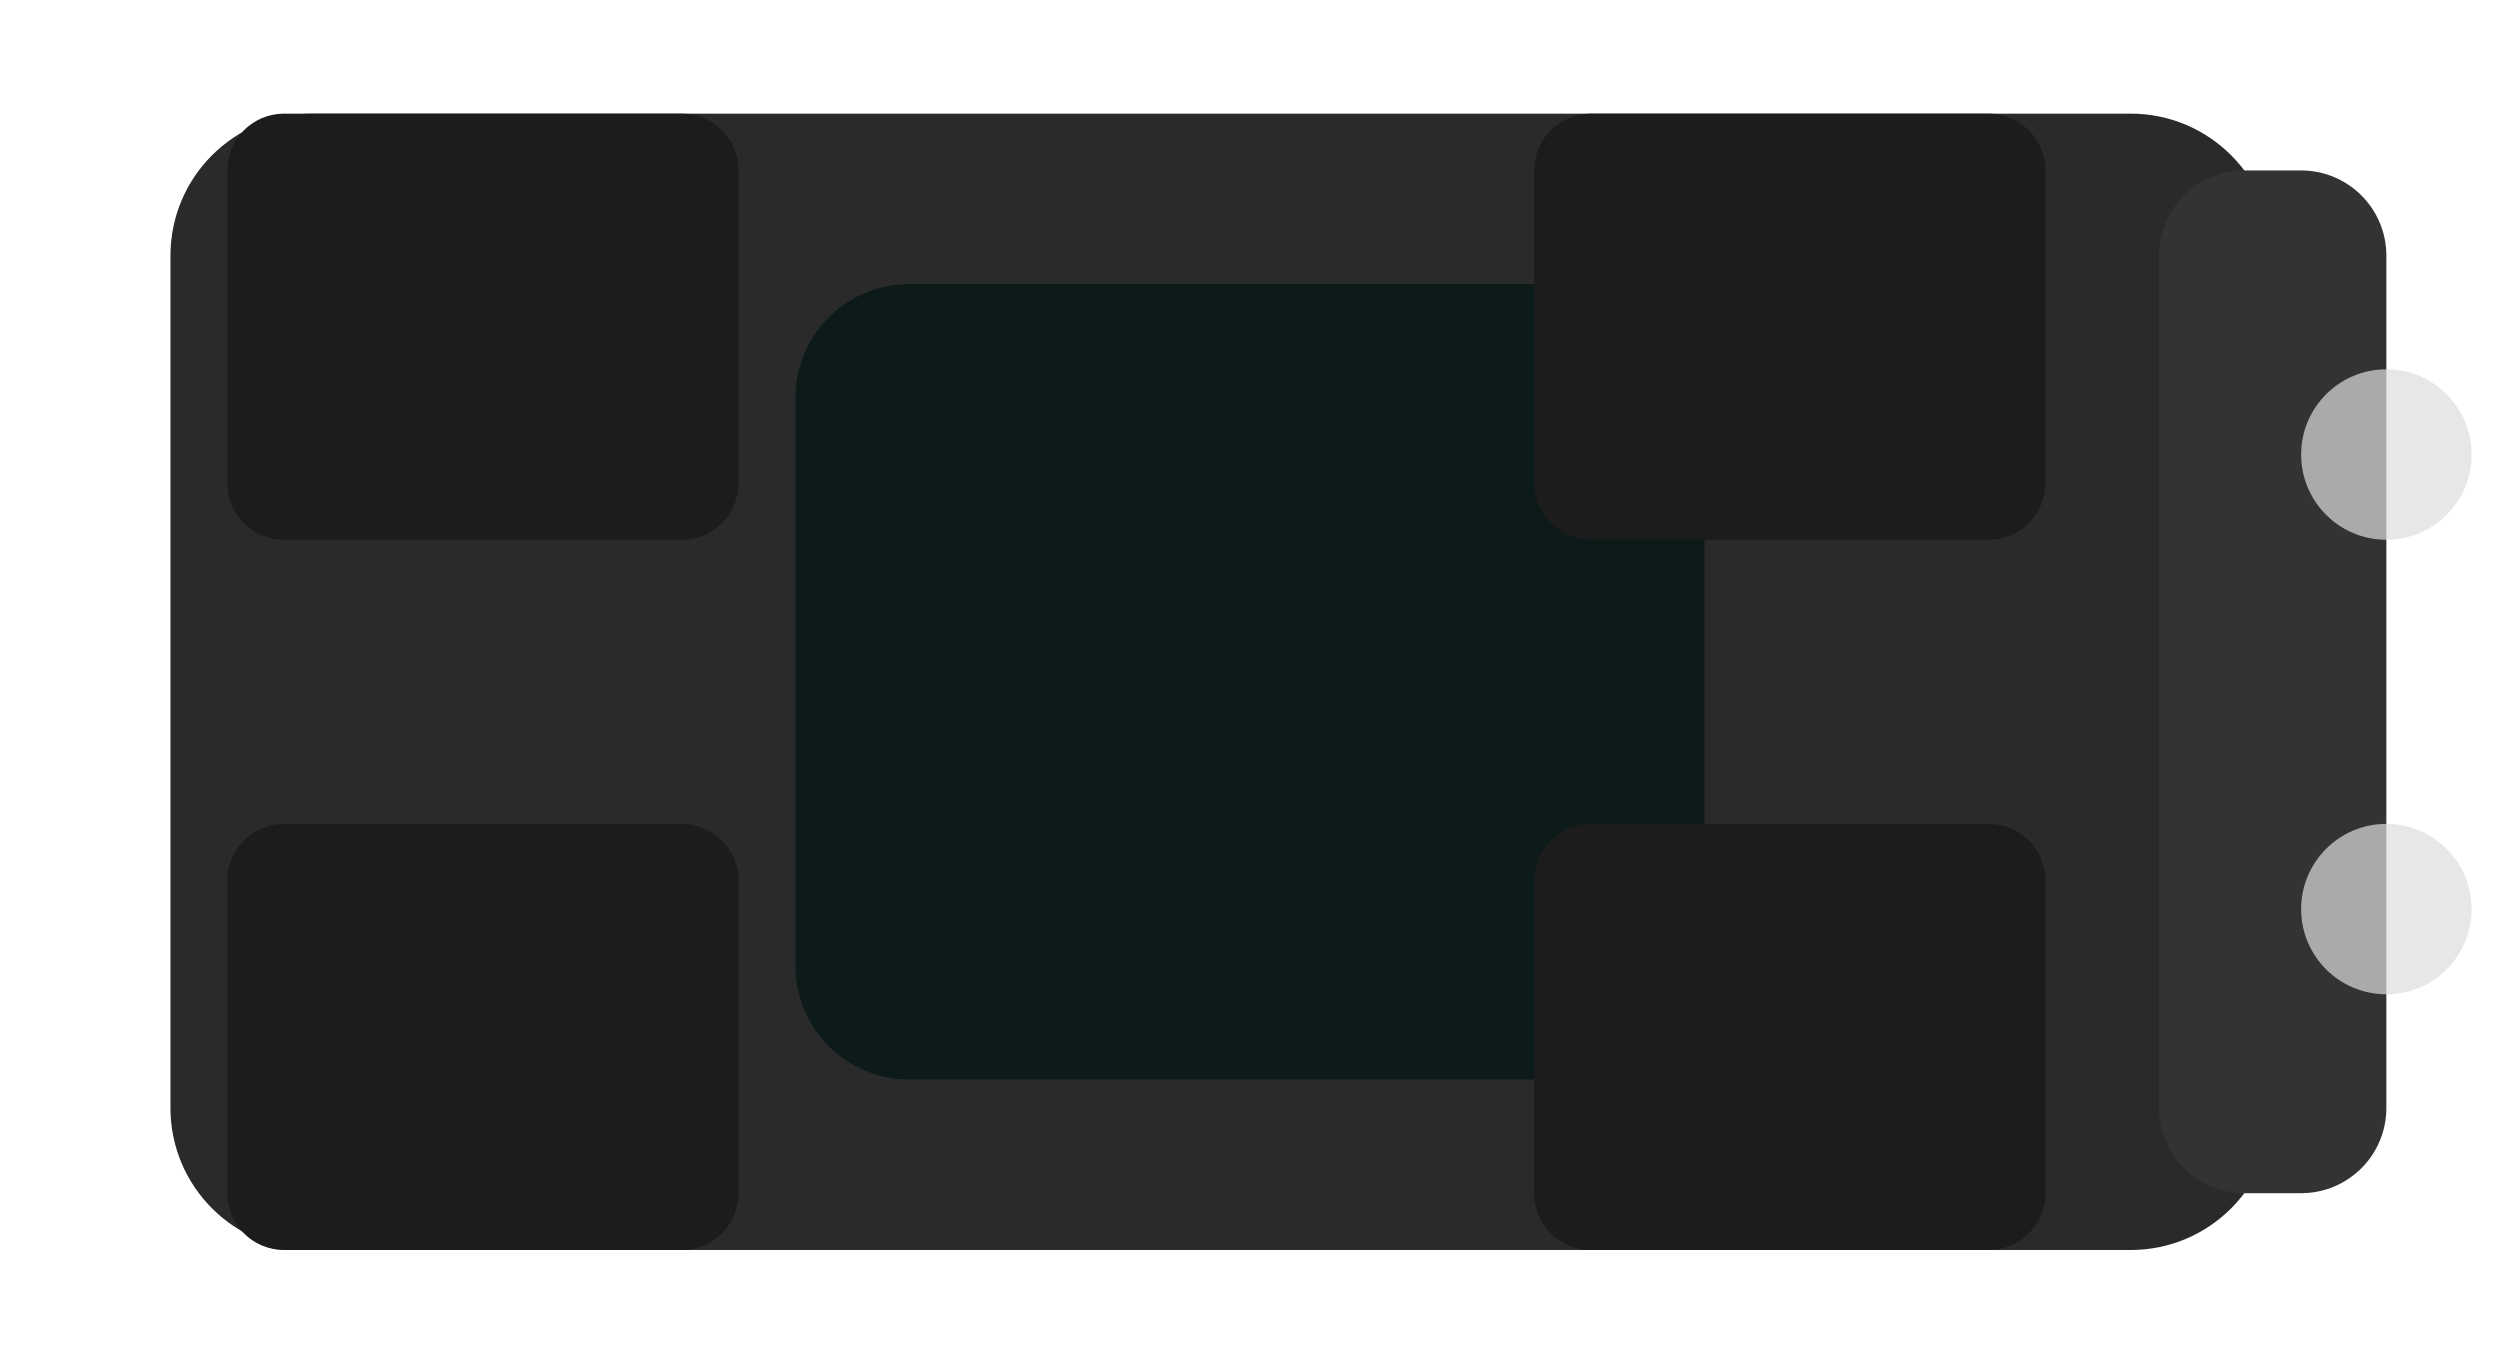
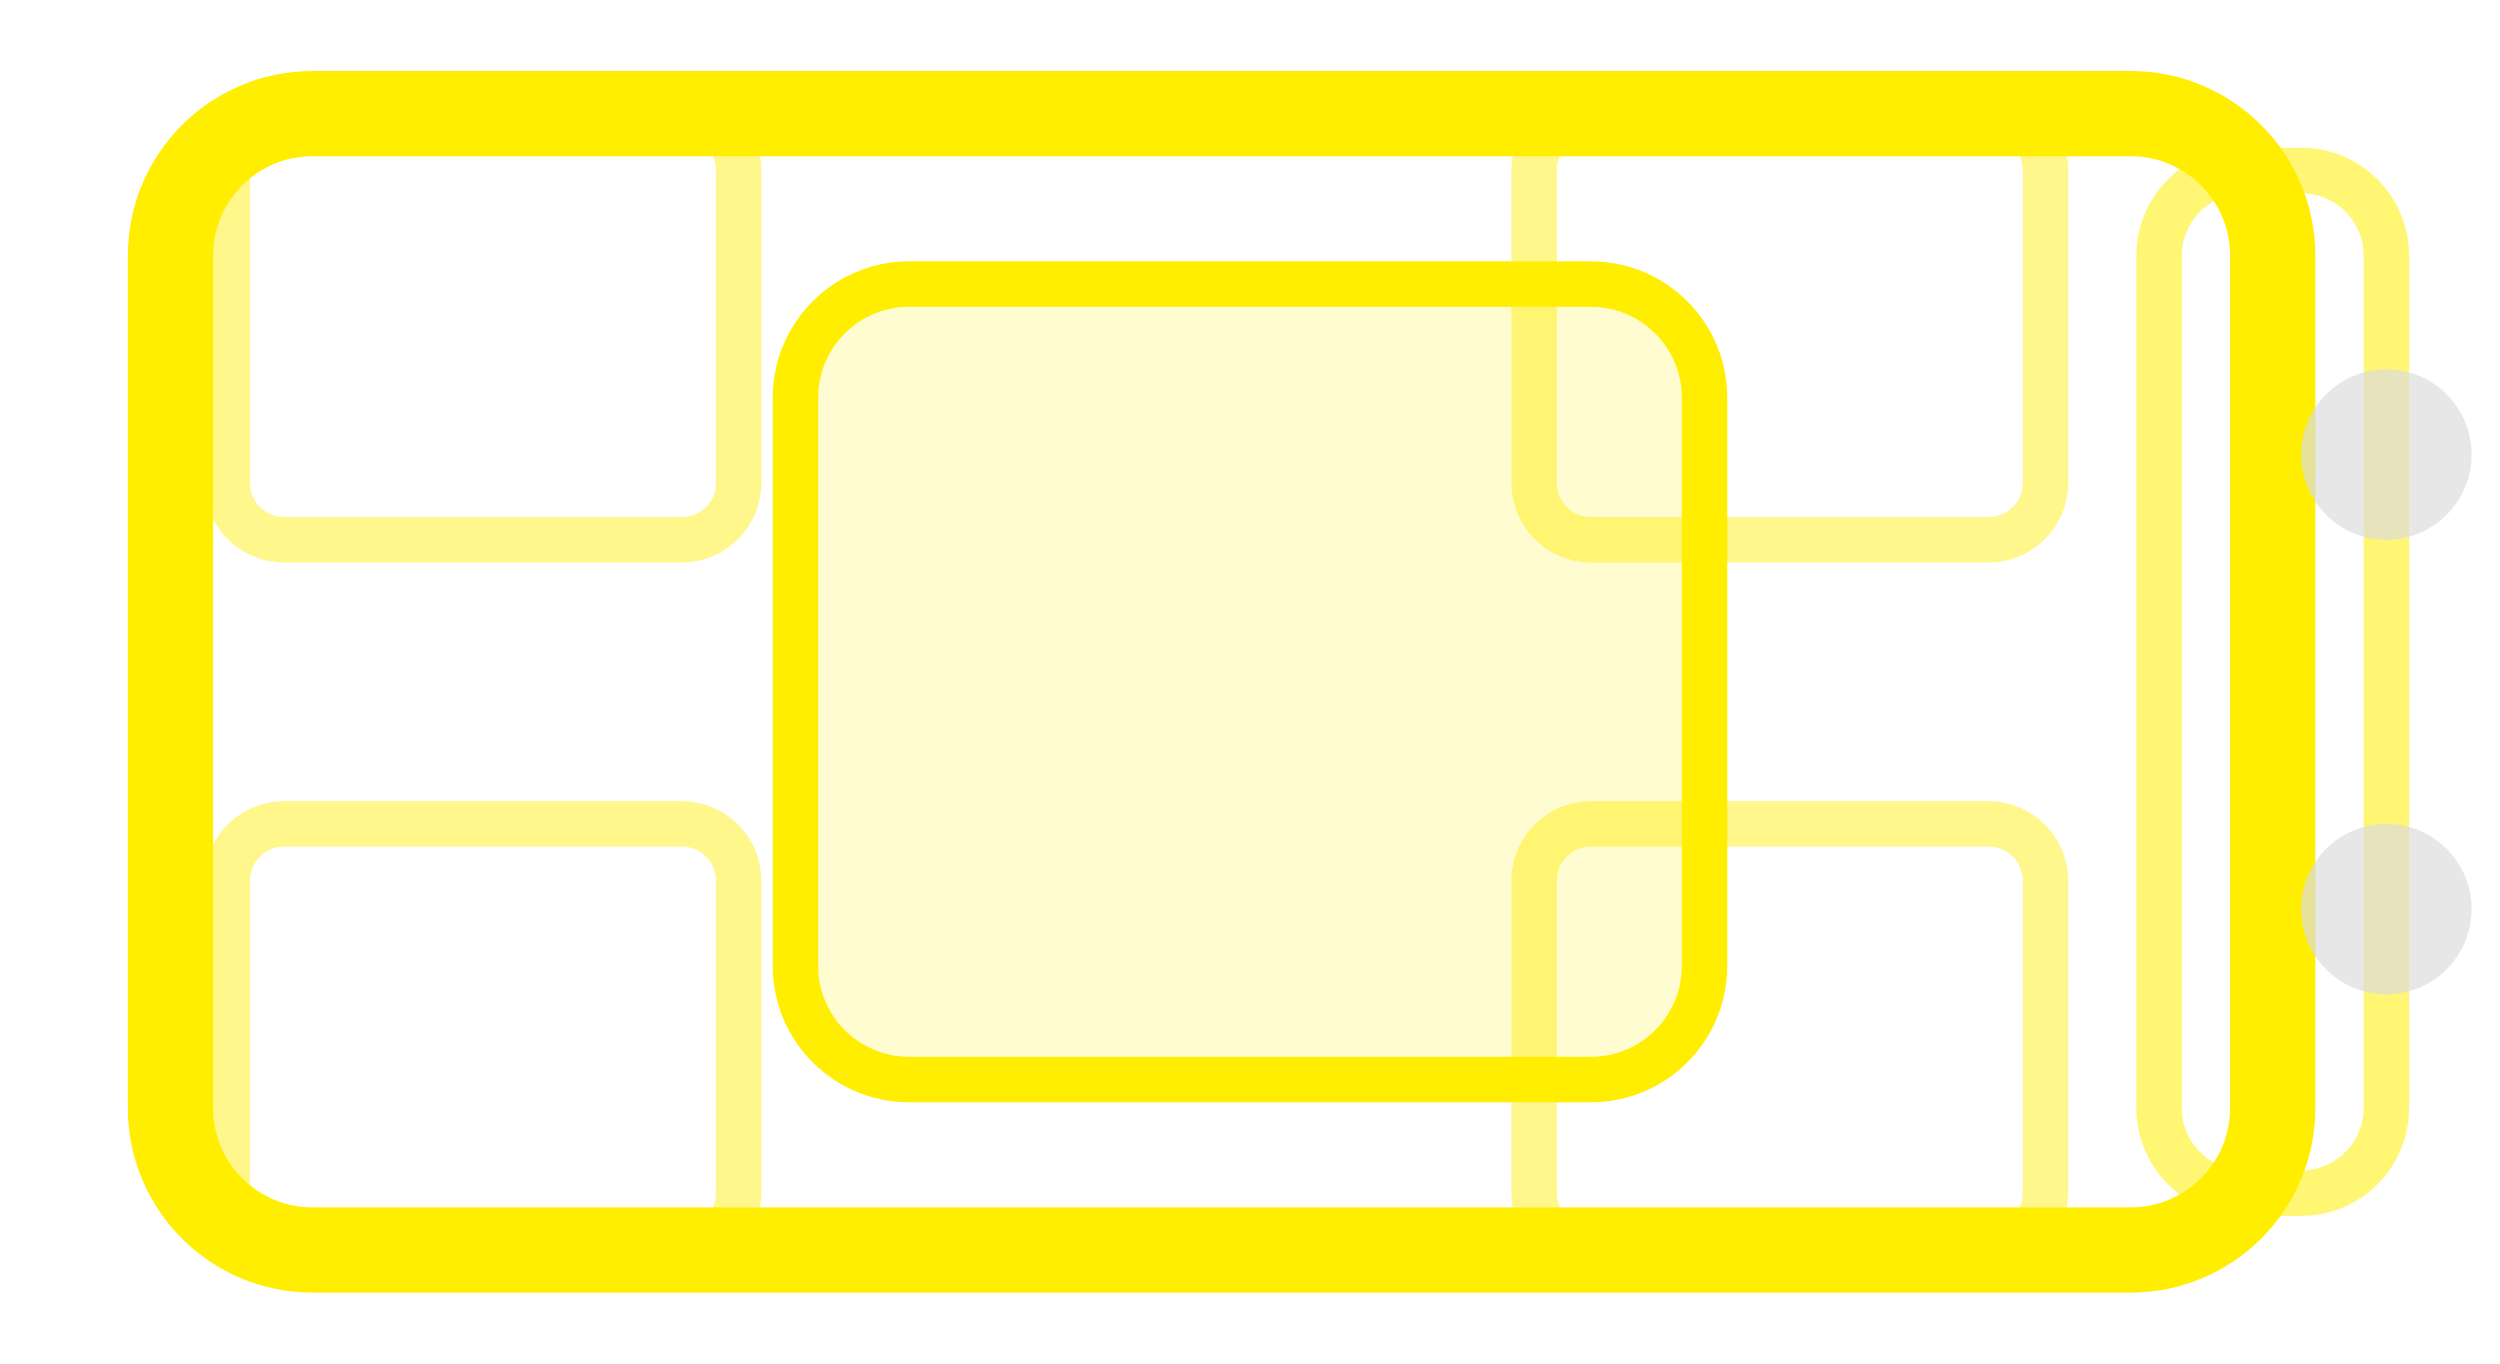
<svg xmlns="http://www.w3.org/2000/svg" viewBox="0 0 44 24">
-   <rect x="3" y="2" width="37" height="20" rx="2.5" fill="#2a2a2a" />
-   <rect x="38" y="3" width="4" height="18" rx="1.5" fill="#333" />
-   <rect x="14" y="5" width="16" height="14" rx="2" fill="#0d1a1a" />
-   <rect x="4" y="2" width="9" height="7.5" rx="1" fill="#1c1c1c" />
-   <rect x="4" y="14.5" width="9" height="7.5" rx="1" fill="#1c1c1c" />
-   <rect x="27" y="2" width="9" height="7.5" rx="1" fill="#1c1c1c" />
-   <rect x="27" y="14.5" width="9" height="7.5" rx="1" fill="#1c1c1c" />
+   <rect x="3" y="2" width="37" height="20" rx="2.5" fill="none" stroke="#ffee00" stroke-width="1.5" />
+   <rect x="38" y="3" width="4" height="18" rx="1.5" fill="none" stroke="#ffee00" stroke-width="0.8" opacity="0.55" />
+   <rect x="14" y="5" width="16" height="14" rx="2" fill="#ffee00" fill-opacity="0.18" stroke="#ffee00" stroke-width="0.8" />
+   <rect x="4" y="2" width="9" height="7.5" rx="1" fill="none" stroke="#ffee00" stroke-width="0.8" opacity="0.45" />
+   <rect x="4" y="14.5" width="9" height="7.5" rx="1" fill="none" stroke="#ffee00" stroke-width="0.8" opacity="0.45" />
+   <rect x="27" y="2" width="9" height="7.5" rx="1" fill="none" stroke="#ffee00" stroke-width="0.8" opacity="0.45" />
+   <rect x="27" y="14.5" width="9" height="7.5" rx="1" fill="none" stroke="#ffee00" stroke-width="0.8" opacity="0.45" />
  <circle cx="42" cy="8" r="1.5" fill="#dddddd" opacity="0.7" />
  <circle cx="42" cy="16" r="1.5" fill="#dddddd" opacity="0.7" />
</svg>
